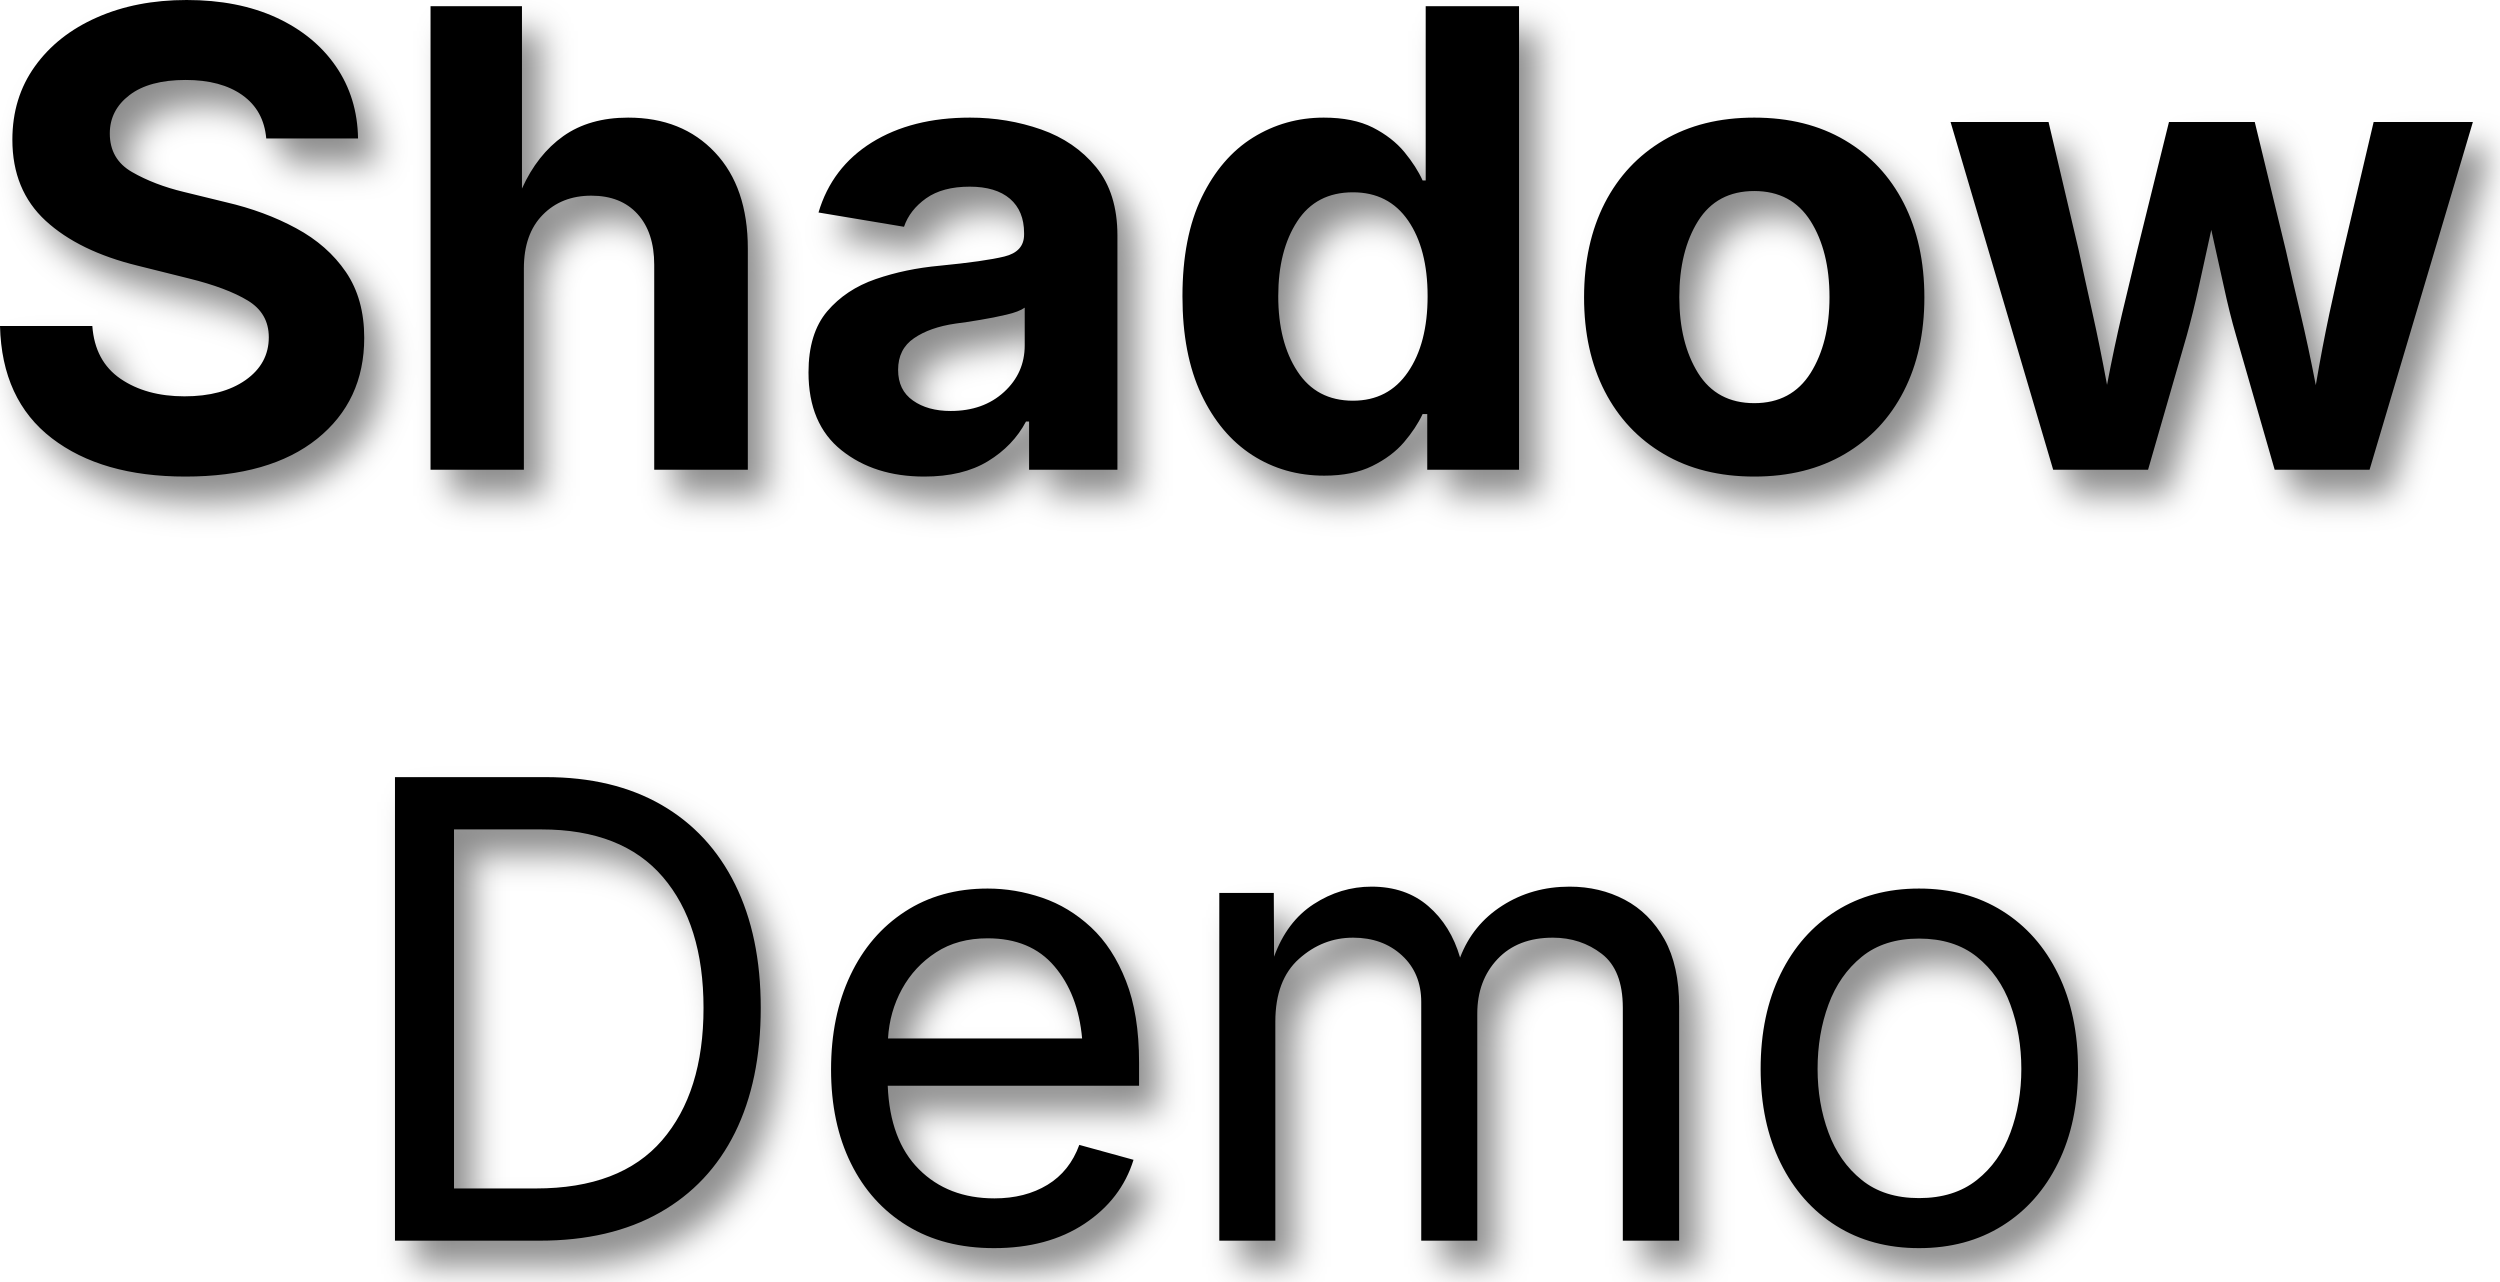
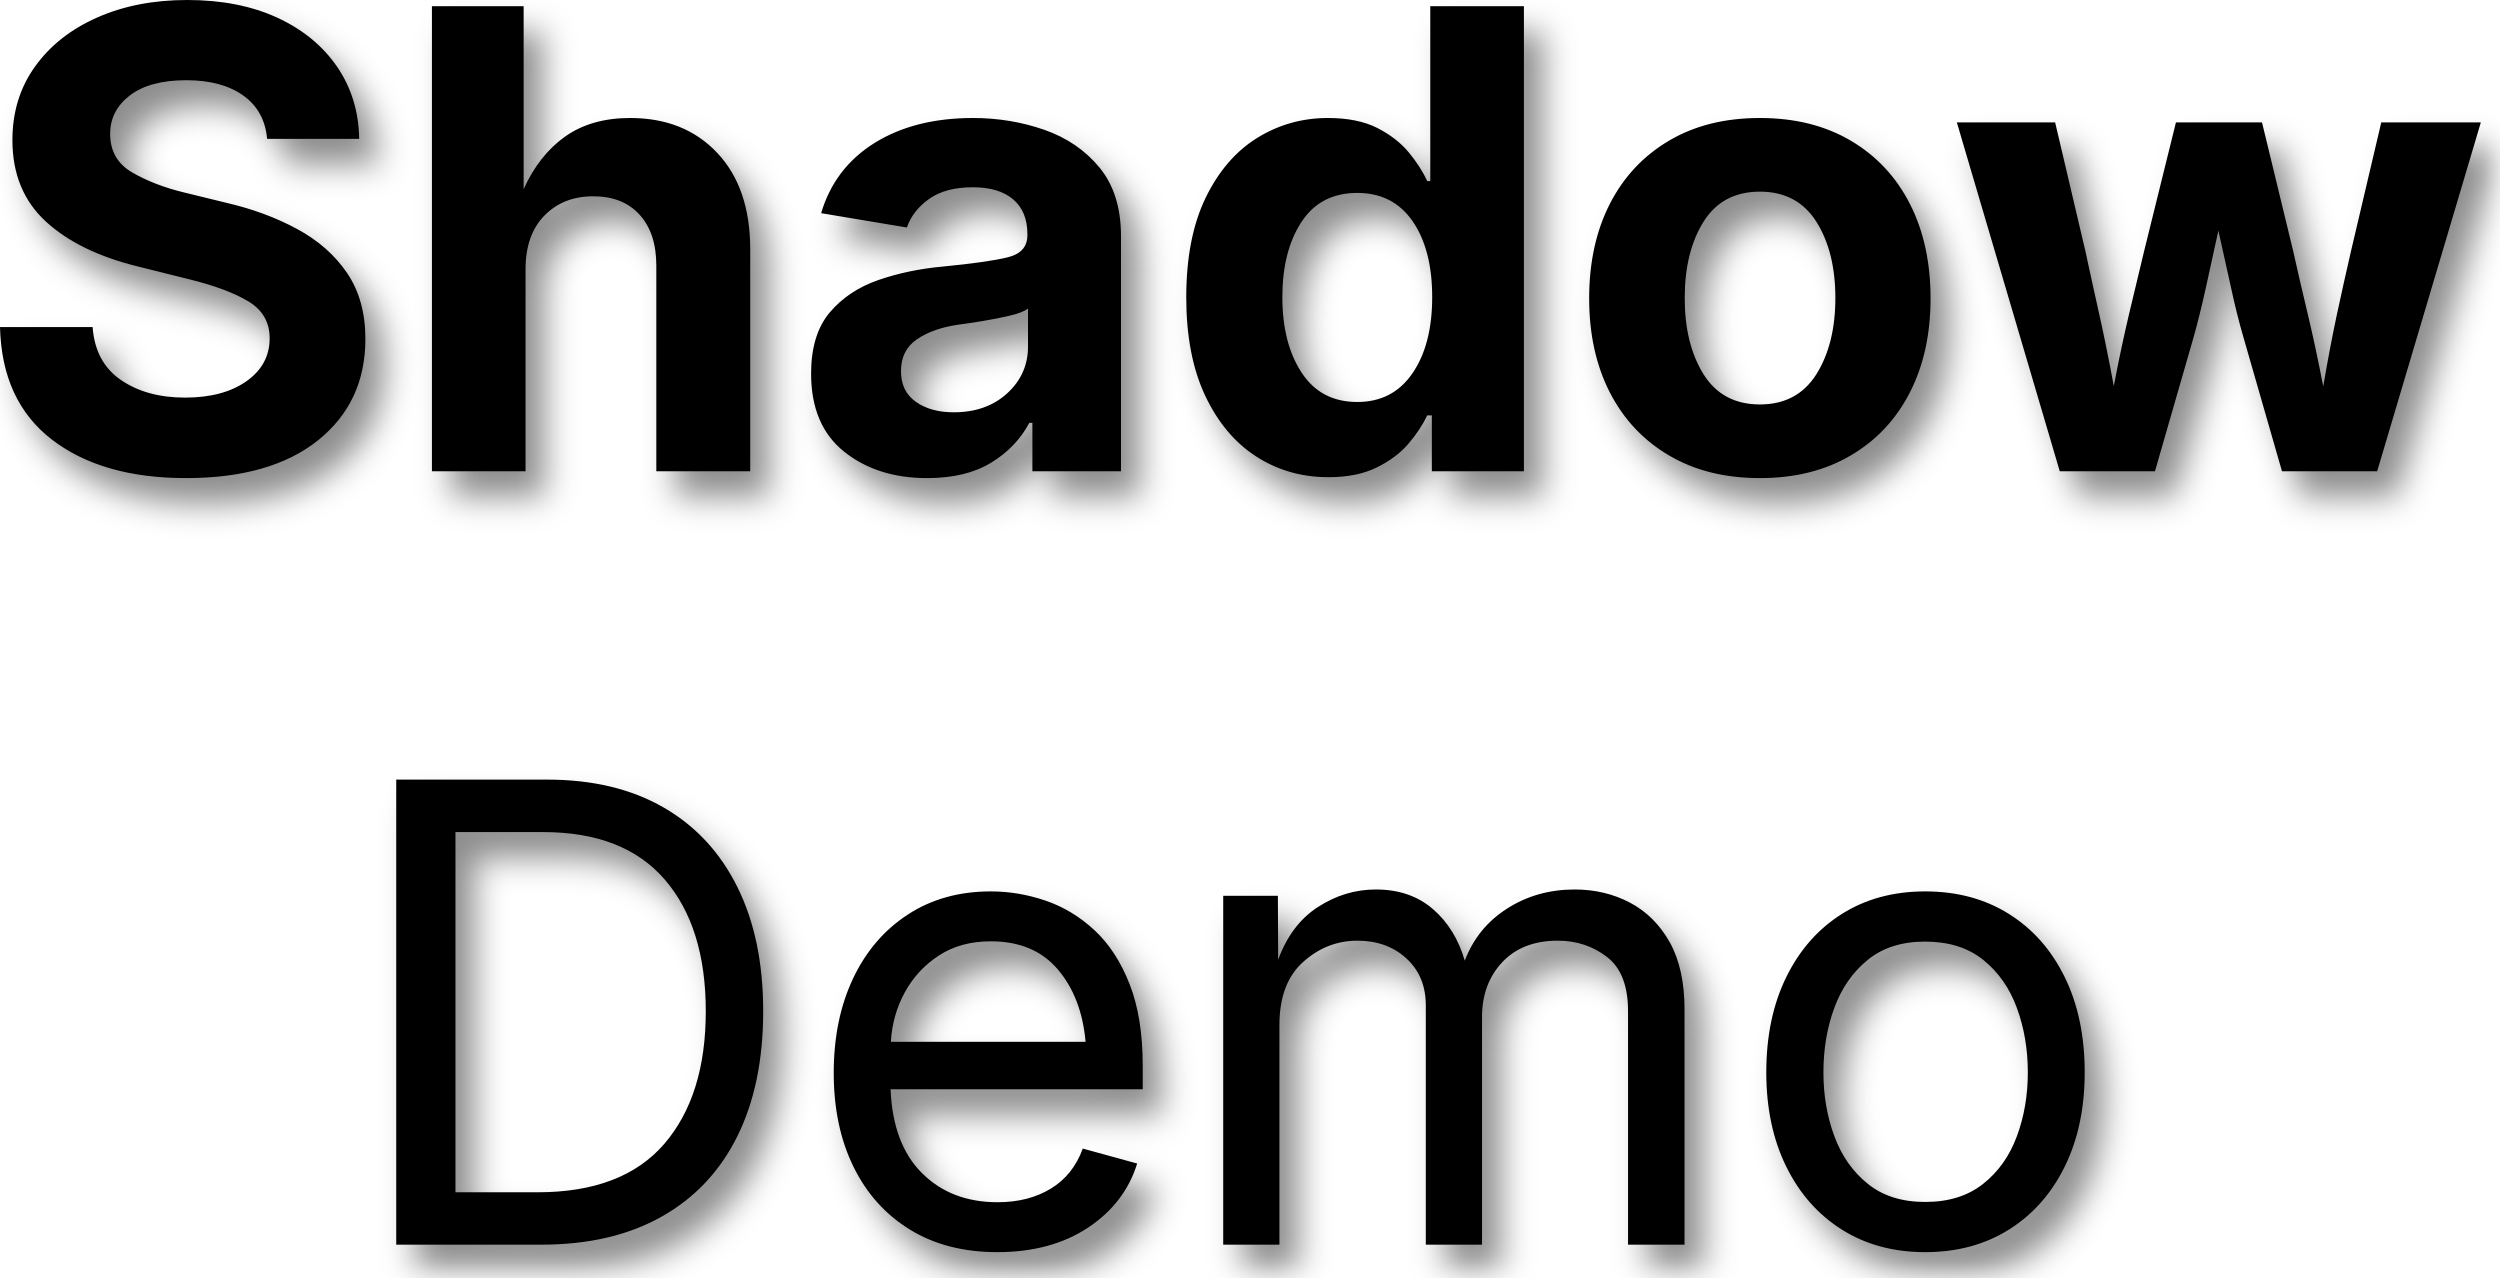
- <svg xmlns="http://www.w3.org/2000/svg" width="274.83" height="140.89" viewBox="0 0 274.83 140.89" overflow="visible">
+ <svg xmlns="http://www.w3.org/2000/svg" width="273.95" height="140.01" viewBox="0 0 273.95 140.01" overflow="visible">
  <defs>
    <filter id="fitfull-shadow-blur-1_75" x="-50%" y="-50%" width="200%" height="200%">
      <feGaussianBlur stdDeviation="1.75" />
    </filter>
  </defs>
  <g transform="translate(-2.91, -16.21)">
    <g transform="translate(2.10, 2.80)" filter="url(#fitfull-shadow-blur-1_75)">
      <path d="M23.29 68.6Q14.09 68.6 8.6 64.38Q3.11 60.16 2.91 52.05L13.06 52.05Q13.34 55.92 16.16 57.85Q18.98 59.78 23.19 59.78Q27.36 59.78 29.91 57.99Q32.46 56.19 32.46 53.28Q32.46 50.65 30.15 49.25Q27.84 47.85 23.67 46.82L18.06 45.42Q11.59 43.84 7.93 40.48Q4.27 37.11 4.27 31.57Q4.27 26.95 6.75 23.5Q9.23 20.04 13.56 18.13Q17.89 16.21 23.43 16.21Q29.07 16.21 33.28 18.14Q37.48 20.08 39.84 23.51Q42.2 26.95 42.27 31.43L32.18 31.43Q31.91 28.35 29.57 26.68Q27.22 25 23.32 25Q19.32 25 17.15 26.66Q14.98 28.32 14.98 30.88Q14.98 33.72 17.42 35.12Q19.87 36.53 23.12 37.31L27.74 38.44Q32.01 39.43 35.46 41.3Q38.92 43.16 40.94 46.12Q42.95 49.08 42.95 53.35Q42.95 60.29 37.77 64.45Q32.59 68.6 23.29 68.6ZM60.5 45.72L60.5 67.85L50.24 67.85L50.24 16.89L60.29 16.89L60.29 36.94Q61.97 33.21 64.84 31.17Q67.71 29.14 71.96 29.14Q77.91 29.14 81.51 32.97Q85.12 36.8 85.12 43.54L85.12 67.85L74.83 67.85L74.83 45.31Q74.83 41.76 73 39.74Q71.17 37.72 67.92 37.72Q64.64 37.72 62.57 39.83Q60.5 41.93 60.5 45.72ZM104.51 68.6Q99.04 68.6 95.42 65.71Q91.79 62.82 91.79 57.15Q91.79 52.87 93.84 50.44Q95.9 48.02 99.18 46.89Q102.46 45.76 106.22 45.42Q111.15 44.94 113.32 44.41Q115.49 43.88 115.49 42L115.49 41.83Q115.49 39.4 113.94 38.06Q112.38 36.73 109.51 36.73Q106.53 36.73 104.72 38.01Q102.91 39.3 102.29 41.14L92.89 39.57Q94.36 34.61 98.75 31.87Q103.15 29.14 109.54 29.14Q113.64 29.14 117.36 30.44Q121.07 31.74 123.41 34.59Q125.75 37.45 125.75 42.1L125.75 67.85L116.04 67.85L116.04 62.55L115.7 62.55Q114.29 65.22 111.52 66.91Q108.75 68.6 104.51 68.6ZM107.42 61.39Q111.01 61.39 113.29 59.3Q115.56 57.22 115.56 54.17L115.56 50.03Q114.94 50.48 113.56 50.8Q112.17 51.13 110.64 51.38Q109.1 51.64 107.97 51.78Q105.13 52.19 103.39 53.39Q101.64 54.58 101.64 56.87Q101.64 59.1 103.27 60.24Q104.89 61.39 107.42 61.39ZM148.49 68.5Q144.08 68.5 140.56 66.23Q137.04 63.95 134.97 59.56Q132.9 55.16 132.9 48.8Q132.9 42.27 135.02 37.89Q137.14 33.52 140.66 31.33Q144.19 29.14 148.43 29.14Q151.67 29.14 153.83 30.23Q155.98 31.33 157.3 32.93Q158.62 34.54 159.3 36.05L159.64 36.05L159.64 16.89L169.9 16.89L169.9 67.85L159.81 67.85L159.81 61.73L159.3 61.73Q158.58 63.27 157.25 64.83Q155.92 66.38 153.76 67.44Q151.61 68.5 148.49 68.5ZM151.64 60.26Q155.54 60.26 157.69 57.11Q159.85 53.97 159.85 48.77Q159.85 43.57 157.71 40.46Q155.57 37.35 151.64 37.35Q147.6 37.35 145.52 40.54Q143.43 43.74 143.43 48.77Q143.43 53.83 145.54 57.04Q147.64 60.26 151.64 60.26ZM195.76 68.6Q190.01 68.6 185.81 66.12Q181.6 63.65 179.32 59.22Q177.05 54.79 177.05 48.91Q177.05 42.99 179.32 38.54Q181.6 34.1 185.81 31.62Q190.01 29.14 195.76 29.14Q201.5 29.14 205.71 31.62Q209.92 34.1 212.19 38.54Q214.46 42.99 214.46 48.91Q214.46 54.79 212.19 59.22Q209.92 63.65 205.71 66.12Q201.5 68.6 195.76 68.6ZM195.76 60.53Q199.86 60.53 201.95 57.22Q204.03 53.9 204.03 48.87Q204.03 43.81 201.95 40.51Q199.86 37.21 195.76 37.21Q191.65 37.21 189.58 40.51Q187.52 43.81 187.52 48.87Q187.52 53.9 189.58 57.22Q191.65 60.53 195.76 60.53ZM228.62 67.85L217.34 29.62L228.11 29.62L231.43 43.74Q232.11 46.92 232.93 50.58Q233.75 54.24 234.54 58.52Q235.33 54.34 236.2 50.67Q237.07 46.99 237.86 43.74L241.35 29.62L250.78 29.62L254.2 43.74Q254.92 46.99 255.8 50.65Q256.67 54.31 257.49 58.55Q258.21 54.31 258.99 50.65Q259.78 46.99 260.53 43.74L263.85 29.62L274.76 29.62L263.4 67.85L252.97 67.85L248.73 53.11Q248.01 50.65 247.35 47.57Q246.68 44.49 246 41.48Q245.35 44.49 244.66 47.59Q243.98 50.68 243.3 53.11L239.05 67.85Z" fill="rgba(0,0,0,0.45)" />
    </g>
    <path d="M23.29 68.6Q14.09 68.6 8.6 64.38Q3.11 60.16 2.91 52.05L13.06 52.05Q13.34 55.92 16.16 57.85Q18.98 59.78 23.19 59.78Q27.36 59.78 29.91 57.99Q32.46 56.19 32.46 53.28Q32.46 50.65 30.15 49.25Q27.84 47.85 23.67 46.82L18.06 45.42Q11.59 43.84 7.93 40.48Q4.27 37.11 4.27 31.57Q4.27 26.95 6.75 23.5Q9.23 20.04 13.56 18.13Q17.89 16.21 23.43 16.21Q29.07 16.21 33.28 18.14Q37.48 20.08 39.84 23.51Q42.2 26.95 42.27 31.43L32.18 31.43Q31.91 28.35 29.57 26.68Q27.22 25 23.32 25Q19.32 25 17.15 26.66Q14.98 28.32 14.98 30.88Q14.98 33.72 17.42 35.12Q19.87 36.53 23.12 37.31L27.74 38.44Q32.01 39.43 35.46 41.3Q38.92 43.16 40.94 46.12Q42.95 49.08 42.95 53.35Q42.95 60.29 37.77 64.45Q32.59 68.6 23.29 68.6ZM60.5 45.72L60.5 67.85L50.24 67.85L50.24 16.89L60.29 16.89L60.29 36.94Q61.97 33.21 64.84 31.17Q67.71 29.14 71.96 29.14Q77.91 29.14 81.51 32.97Q85.12 36.8 85.12 43.54L85.12 67.85L74.83 67.85L74.83 45.31Q74.83 41.76 73 39.74Q71.17 37.72 67.92 37.72Q64.64 37.72 62.57 39.83Q60.5 41.93 60.5 45.72ZM104.51 68.6Q99.04 68.6 95.42 65.71Q91.79 62.82 91.79 57.15Q91.79 52.87 93.84 50.44Q95.9 48.02 99.18 46.89Q102.46 45.76 106.22 45.42Q111.15 44.94 113.32 44.41Q115.49 43.88 115.49 42L115.49 41.83Q115.49 39.4 113.94 38.06Q112.38 36.73 109.51 36.73Q106.53 36.73 104.72 38.01Q102.91 39.3 102.29 41.14L92.89 39.57Q94.36 34.61 98.75 31.87Q103.15 29.14 109.54 29.14Q113.64 29.14 117.36 30.44Q121.07 31.74 123.41 34.59Q125.75 37.45 125.75 42.1L125.75 67.85L116.04 67.85L116.04 62.55L115.7 62.55Q114.29 65.22 111.52 66.91Q108.75 68.6 104.51 68.6ZM107.42 61.39Q111.01 61.39 113.29 59.3Q115.56 57.22 115.56 54.17L115.56 50.03Q114.94 50.48 113.56 50.8Q112.17 51.13 110.64 51.38Q109.1 51.64 107.97 51.78Q105.13 52.19 103.39 53.39Q101.64 54.58 101.64 56.87Q101.64 59.1 103.27 60.24Q104.89 61.39 107.42 61.39ZM148.49 68.5Q144.08 68.5 140.56 66.23Q137.04 63.95 134.97 59.56Q132.9 55.16 132.9 48.8Q132.9 42.27 135.02 37.89Q137.14 33.52 140.66 31.33Q144.19 29.14 148.43 29.14Q151.67 29.14 153.83 30.23Q155.98 31.33 157.3 32.93Q158.62 34.54 159.3 36.05L159.64 36.05L159.64 16.89L169.9 16.89L169.9 67.85L159.81 67.85L159.81 61.73L159.3 61.73Q158.58 63.27 157.25 64.83Q155.92 66.38 153.76 67.44Q151.61 68.5 148.49 68.5ZM151.64 60.26Q155.54 60.26 157.69 57.11Q159.85 53.97 159.85 48.77Q159.85 43.57 157.71 40.46Q155.57 37.35 151.64 37.35Q147.6 37.35 145.52 40.54Q143.43 43.74 143.43 48.77Q143.43 53.83 145.54 57.04Q147.64 60.26 151.64 60.26ZM195.76 68.6Q190.01 68.6 185.81 66.12Q181.6 63.65 179.32 59.22Q177.05 54.79 177.05 48.91Q177.05 42.99 179.32 38.54Q181.6 34.1 185.81 31.62Q190.01 29.14 195.76 29.14Q201.5 29.14 205.71 31.62Q209.92 34.1 212.19 38.54Q214.46 42.99 214.46 48.91Q214.46 54.79 212.19 59.22Q209.92 63.65 205.71 66.12Q201.5 68.6 195.76 68.6ZM195.76 60.53Q199.86 60.53 201.95 57.22Q204.03 53.9 204.03 48.87Q204.03 43.81 201.95 40.51Q199.86 37.21 195.76 37.21Q191.65 37.21 189.58 40.51Q187.52 43.81 187.52 48.87Q187.52 53.9 189.58 57.22Q191.65 60.53 195.76 60.53ZM228.62 67.85L217.34 29.62L228.11 29.62L231.43 43.74Q232.11 46.92 232.93 50.58Q233.75 54.24 234.54 58.52Q235.33 54.34 236.2 50.67Q237.07 46.99 237.86 43.74L241.35 29.62L250.78 29.62L254.2 43.74Q254.92 46.99 255.8 50.65Q256.67 54.31 257.49 58.55Q258.21 54.31 258.99 50.65Q259.78 46.99 260.53 43.74L263.85 29.62L274.76 29.62L263.4 67.85L252.97 67.85L248.73 53.11Q248.01 50.65 247.35 47.57Q246.68 44.49 246 41.48Q245.35 44.49 244.66 47.59Q243.98 50.68 243.3 53.11L239.05 67.85Z" fill="black" />
  </g>
  <g transform="translate(37.26, 68.54)">
    <g transform="translate(2.10, 2.80)" filter="url(#fitfull-shadow-blur-1_75)">
      <path d="M22.06 67.85L6.16 67.85L6.16 16.89L22.71 16.89Q30.16 16.89 35.45 19.94Q40.73 22.98 43.55 28.68Q46.37 34.37 46.37 42.27Q46.37 50.24 43.54 55.97Q40.7 61.7 35.26 64.77Q29.82 67.85 22.06 67.85ZM12.65 62.11L21.65 62.11Q30.95 62.11 35.52 56.82Q40.08 51.54 40.08 42.27Q40.08 33.07 35.6 27.86Q31.12 22.64 22.26 22.64L12.65 22.64ZM72.02 68.67Q66.48 68.67 62.47 66.21Q58.45 63.75 56.28 59.34Q54.1 54.92 54.1 49.04Q54.1 43.16 56.22 38.68Q58.34 34.2 62.23 31.67Q66.11 29.14 71.31 29.14Q74.35 29.14 77.31 30.15Q80.27 31.16 82.68 33.4Q85.09 35.64 86.52 39.3Q87.96 42.95 87.96 48.26L87.96 50.82L60.33 50.82Q60.57 56.81 63.76 60Q66.96 63.2 72.06 63.2Q75.44 63.2 77.89 61.71Q80.33 60.23 81.39 57.32L87.35 58.96Q86.01 63.3 81.96 65.99Q77.91 68.67 72.02 68.67ZM60.36 45.62L81.7 45.62Q81.26 40.73 78.64 37.67Q76.03 34.61 71.31 34.61Q68.02 34.61 65.65 36.15Q63.27 37.69 61.9 40.18Q60.53 42.68 60.36 45.62ZM96.78 67.85L96.78 29.62L102.77 29.62L102.8 36.63Q104.21 32.76 107.16 30.85Q110.12 28.93 113.51 28.93Q117.27 28.93 119.75 31.07Q122.23 33.21 123.25 36.73Q124.62 33.11 127.89 31.02Q131.16 28.93 135.29 28.93Q138.61 28.93 141.35 30.37Q144.08 31.81 145.71 34.71Q147.33 37.62 147.33 42.07L147.33 67.85L141.14 67.85L141.14 42.24Q141.14 38.1 138.83 36.32Q136.52 34.54 133.45 34.54Q129.58 34.54 127.36 36.9Q125.14 39.26 125.14 42.89L125.14 67.85L118.98 67.85L118.98 41.62Q118.98 38.44 116.86 36.49Q114.74 34.54 111.49 34.54Q108.14 34.54 105.54 36.87Q102.94 39.19 102.94 43.78L102.94 67.85ZM173.7 68.67Q168.5 68.67 164.59 66.21Q160.67 63.75 158.48 59.3Q156.29 54.86 156.29 48.97Q156.29 42.99 158.48 38.53Q160.67 34.06 164.59 31.6Q168.5 29.14 173.7 29.14Q178.93 29.14 182.86 31.6Q186.8 34.06 188.99 38.53Q191.18 42.99 191.18 48.97Q191.18 54.86 188.99 59.3Q186.8 63.75 182.86 66.21Q178.93 68.67 173.7 68.67ZM173.7 63.17Q177.56 63.17 180.06 61.18Q182.56 59.2 183.75 55.97Q184.95 52.74 184.95 48.97Q184.95 45.18 183.75 41.91Q182.56 38.65 180.06 36.64Q177.56 34.64 173.7 34.64Q169.87 34.64 167.41 36.64Q164.94 38.65 163.75 41.89Q162.55 45.14 162.55 48.97Q162.55 52.74 163.75 55.97Q164.94 59.2 167.41 61.18Q169.87 63.17 173.7 63.17Z" fill="rgba(0,0,0,0.45)" />
    </g>
    <path d="M22.06 67.85L6.16 67.85L6.16 16.89L22.71 16.89Q30.16 16.89 35.45 19.94Q40.73 22.98 43.55 28.68Q46.37 34.37 46.37 42.27Q46.37 50.24 43.54 55.97Q40.7 61.7 35.26 64.77Q29.82 67.85 22.06 67.85ZM12.65 62.11L21.65 62.11Q30.95 62.11 35.52 56.82Q40.08 51.54 40.08 42.27Q40.08 33.07 35.6 27.86Q31.12 22.64 22.26 22.64L12.65 22.64ZM72.02 68.67Q66.48 68.67 62.47 66.21Q58.45 63.75 56.28 59.34Q54.1 54.92 54.1 49.04Q54.1 43.16 56.22 38.68Q58.34 34.2 62.23 31.67Q66.11 29.14 71.31 29.14Q74.35 29.14 77.31 30.15Q80.27 31.16 82.68 33.4Q85.09 35.64 86.52 39.3Q87.96 42.95 87.96 48.26L87.96 50.82L60.33 50.82Q60.57 56.81 63.76 60Q66.96 63.2 72.06 63.2Q75.44 63.2 77.89 61.71Q80.33 60.23 81.39 57.32L87.35 58.96Q86.01 63.3 81.96 65.99Q77.91 68.67 72.02 68.67ZM60.36 45.62L81.7 45.62Q81.26 40.73 78.64 37.67Q76.03 34.61 71.31 34.61Q68.02 34.61 65.65 36.15Q63.27 37.69 61.9 40.18Q60.53 42.68 60.36 45.62ZM96.78 67.85L96.78 29.62L102.77 29.62L102.8 36.63Q104.21 32.76 107.16 30.85Q110.12 28.93 113.51 28.93Q117.27 28.93 119.75 31.07Q122.23 33.21 123.25 36.73Q124.62 33.11 127.89 31.02Q131.16 28.93 135.29 28.93Q138.61 28.93 141.35 30.37Q144.08 31.81 145.71 34.71Q147.33 37.62 147.33 42.07L147.33 67.85L141.14 67.85L141.14 42.24Q141.14 38.1 138.83 36.32Q136.52 34.54 133.45 34.54Q129.58 34.54 127.36 36.9Q125.14 39.26 125.14 42.89L125.14 67.85L118.98 67.85L118.98 41.62Q118.98 38.44 116.86 36.49Q114.74 34.54 111.49 34.54Q108.14 34.54 105.54 36.87Q102.94 39.19 102.94 43.78L102.94 67.85ZM173.7 68.67Q168.5 68.67 164.59 66.21Q160.67 63.75 158.48 59.3Q156.29 54.86 156.29 48.97Q156.29 42.99 158.48 38.53Q160.67 34.06 164.59 31.6Q168.5 29.14 173.7 29.14Q178.93 29.14 182.86 31.6Q186.8 34.06 188.99 38.53Q191.18 42.99 191.18 48.97Q191.18 54.86 188.99 59.3Q186.8 63.75 182.86 66.21Q178.93 68.67 173.7 68.67ZM173.7 63.17Q177.56 63.17 180.06 61.18Q182.56 59.2 183.75 55.97Q184.95 52.74 184.95 48.97Q184.95 45.18 183.75 41.91Q182.56 38.65 180.06 36.64Q177.56 34.64 173.7 34.64Q169.87 34.64 167.41 36.64Q164.94 38.65 163.75 41.89Q162.55 45.14 162.55 48.97Q162.55 52.74 163.75 55.97Q164.94 59.2 167.41 61.18Q169.87 63.17 173.7 63.17Z" fill="black" />
  </g>
</svg>
